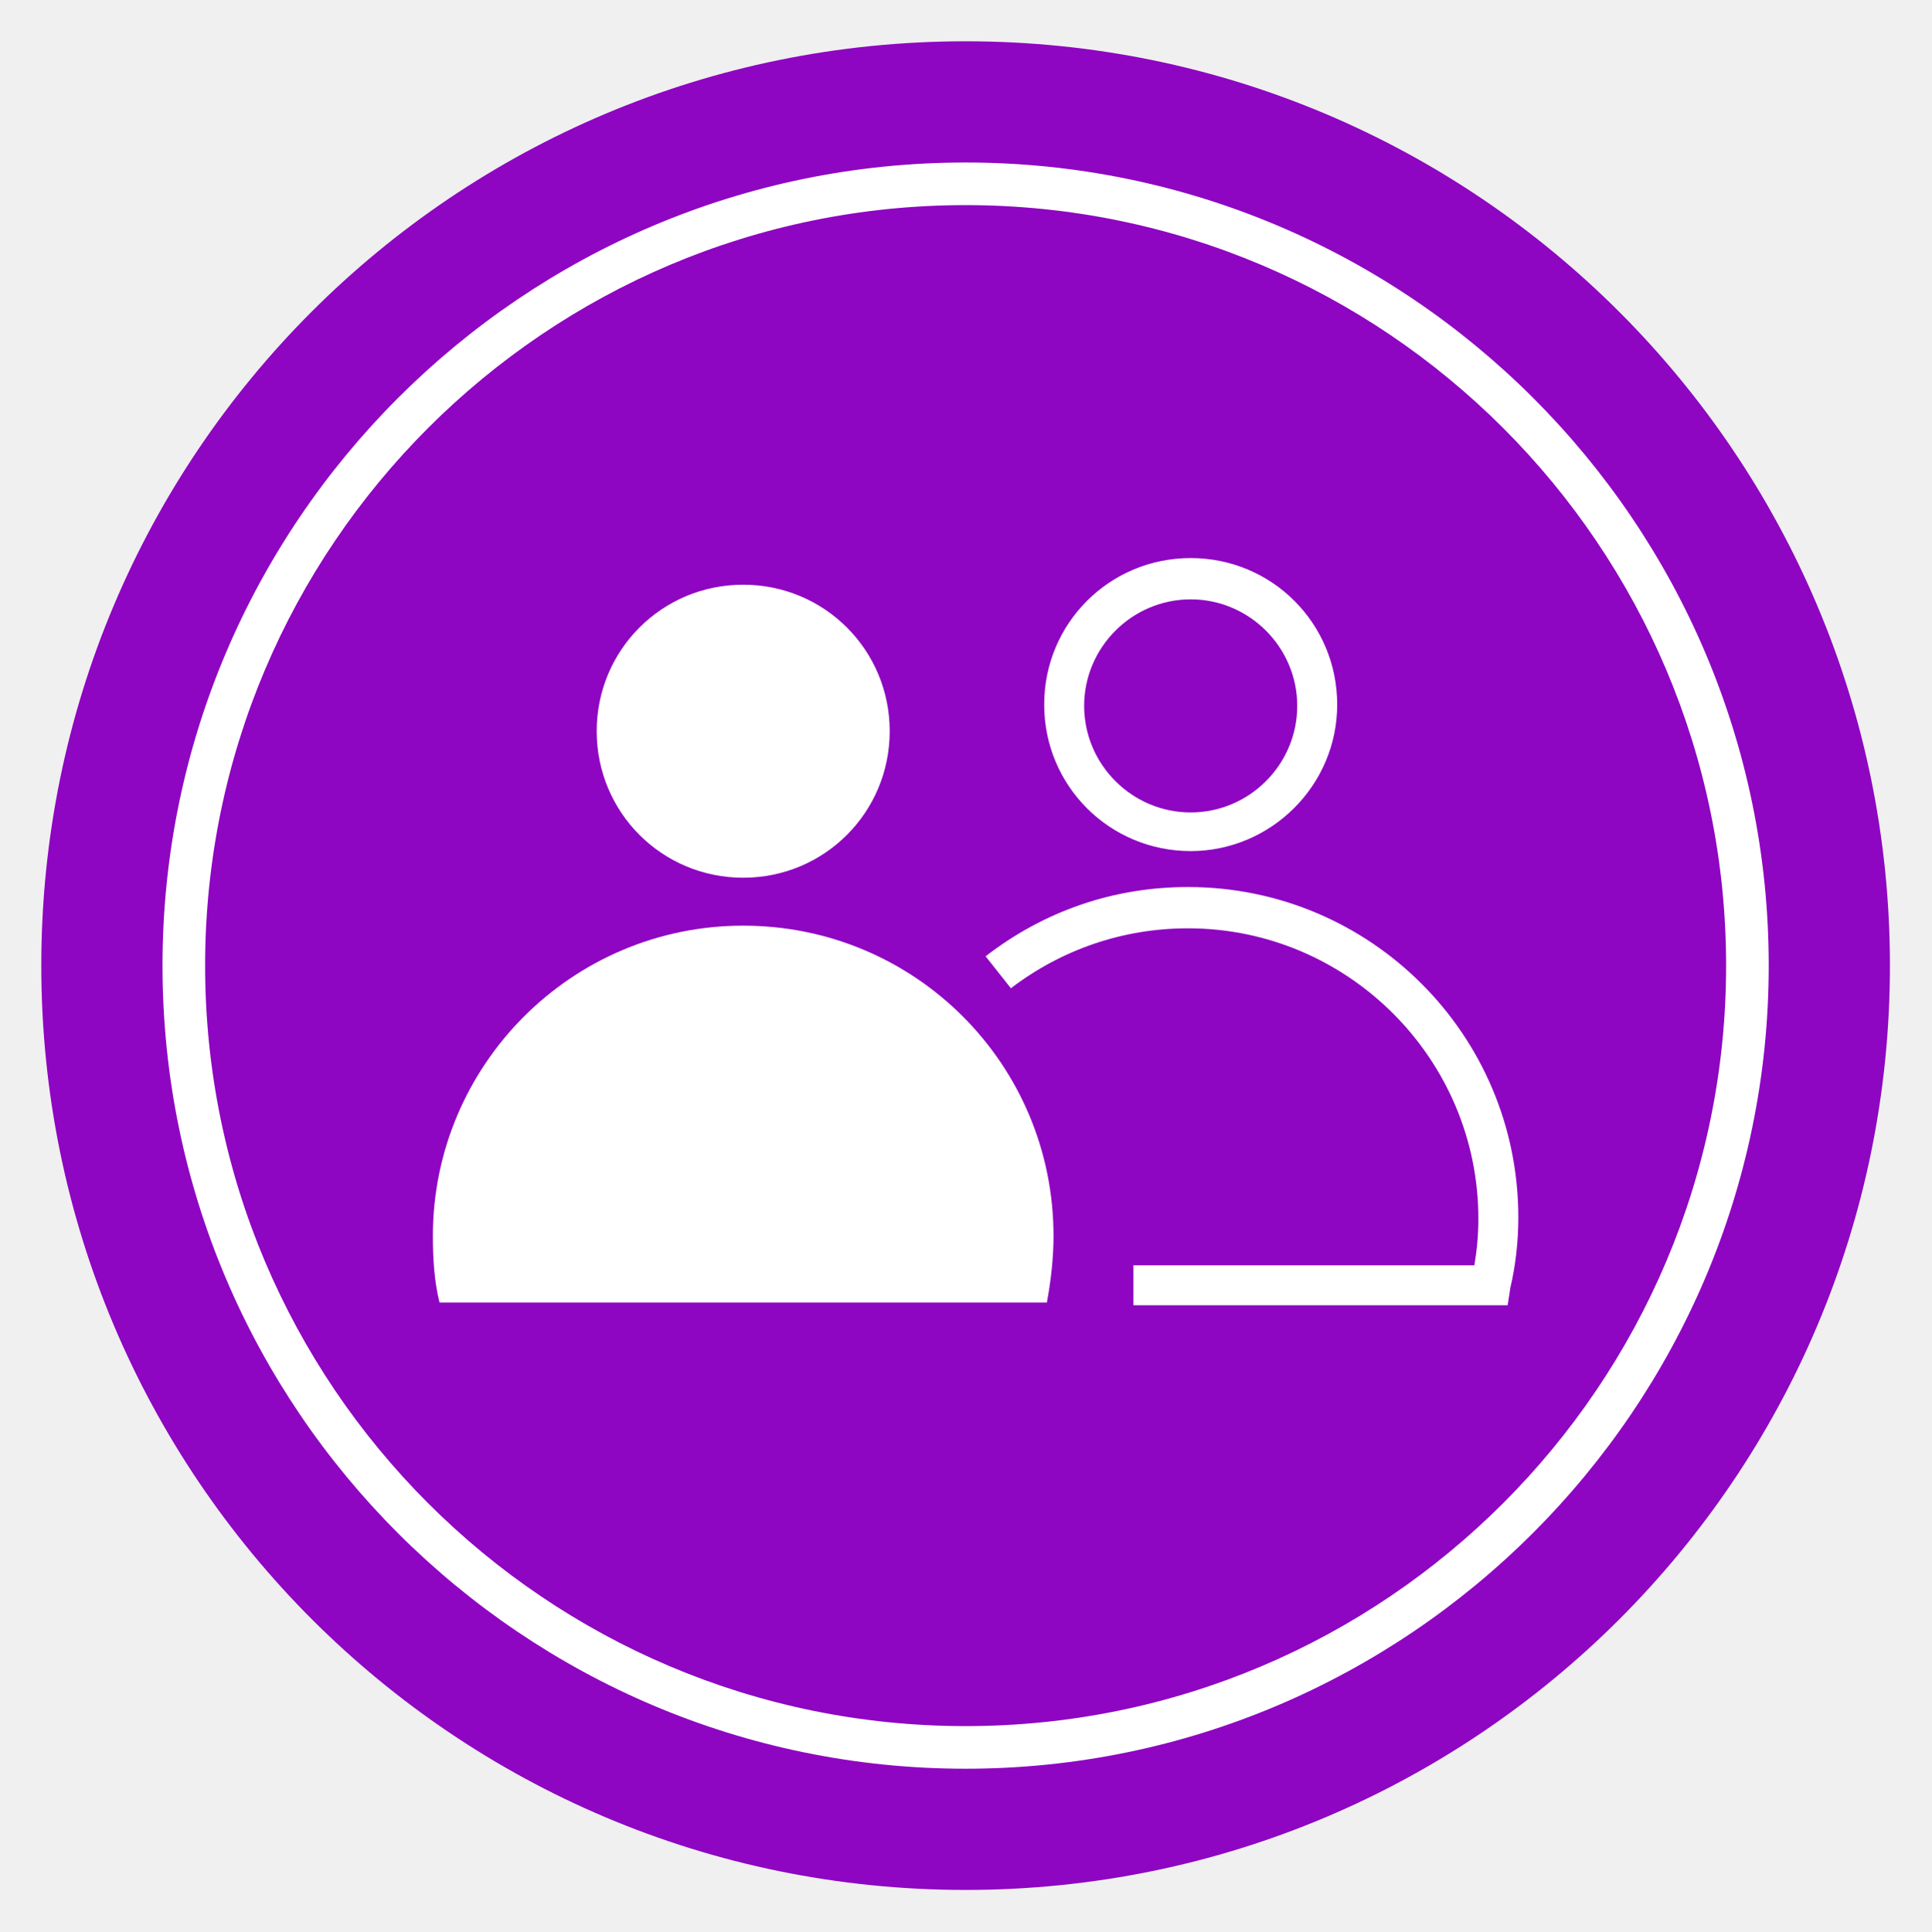
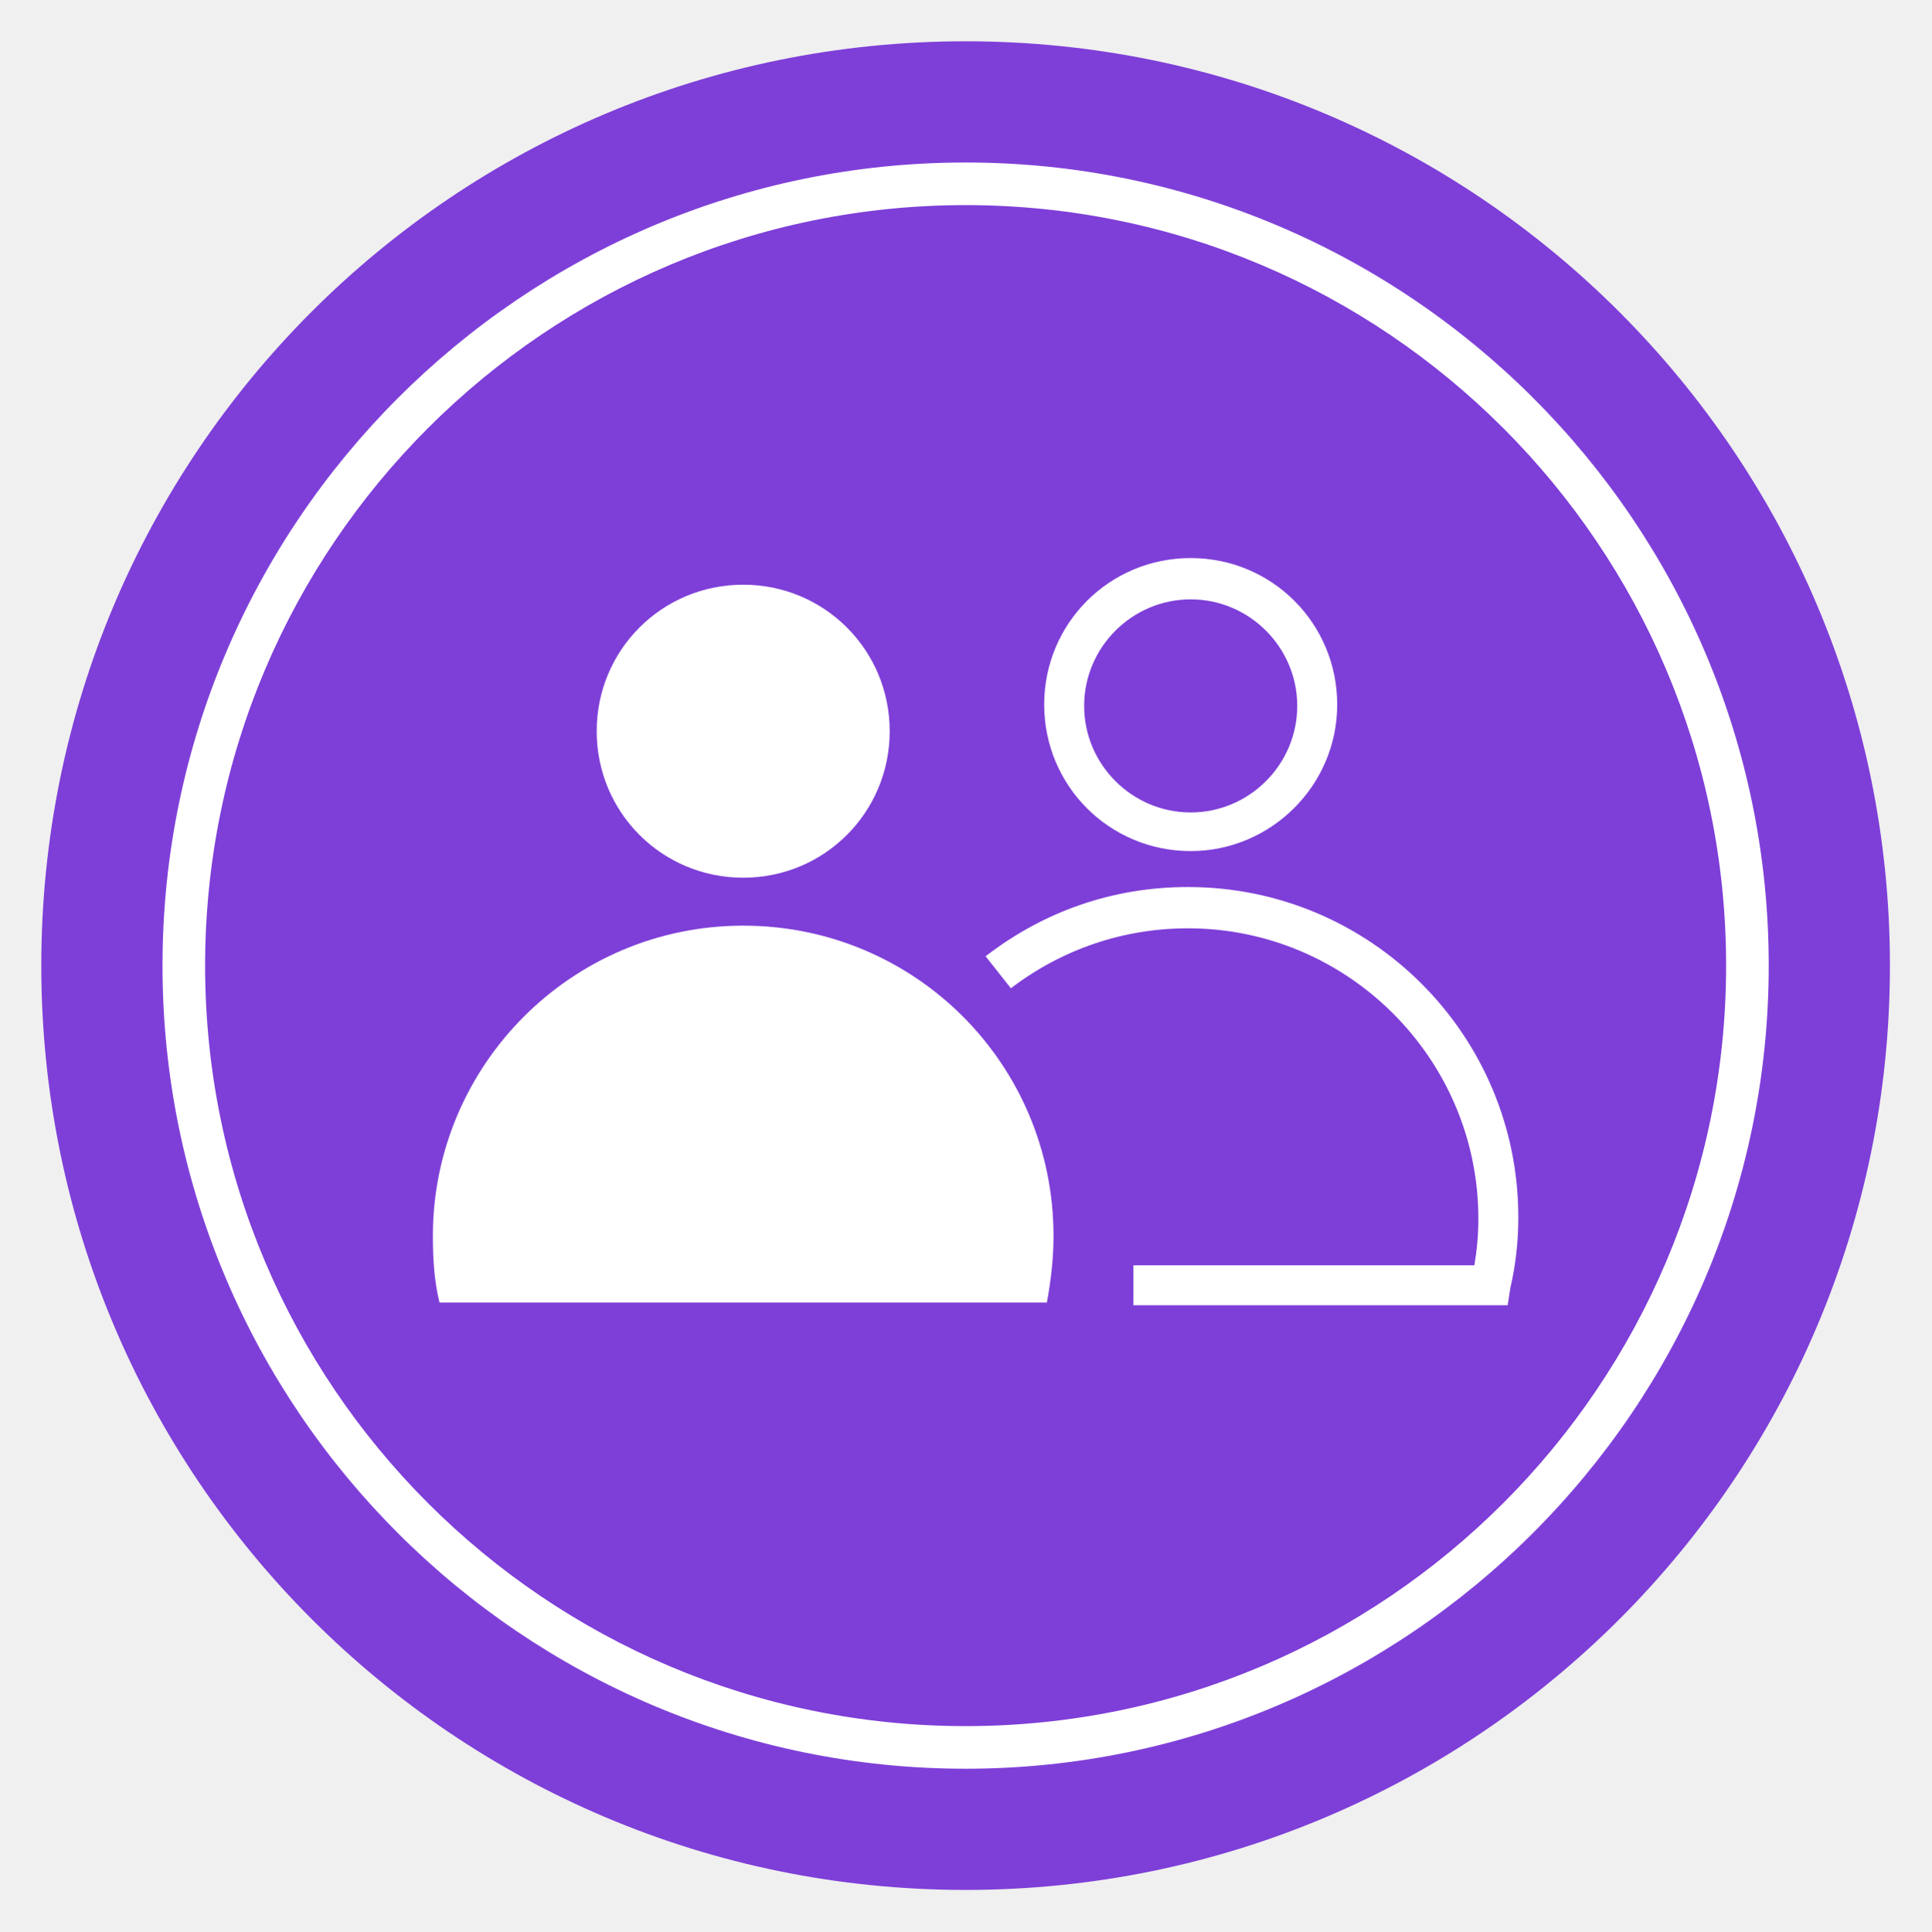
- <svg xmlns="http://www.w3.org/2000/svg" version="1.1" id="Layer_1" x="0px" y="0px" width="145px" height="145px" viewBox="0 0 145 145" style="enable-background:new 0 0 145 145;" xml:space="preserve">
-   <style type="text/css">
- 	.st0{fill-rule:evenodd;clip-rule:evenodd;fill:#8E05C2;}
- 	.st1{fill:#FFFFFF;}
- 	.st2{fill-rule:evenodd;clip-rule:evenodd;fill:#FFFFFF;}
- </style>
+ <svg xmlns="http://www.w3.org/2000/svg" version="1.1" id="Layer_1" x="0px" y="0px" width="145px" height="145px" viewBox="0 0 145 145" enable-background="new 0 0 145 145" xml:space="preserve">
  <g>
    <g>
-       <path class="st0" d="M72.5,3.1c38.4,0,69.4,31.1,69.4,69.4c0,38.4-31.1,69.4-69.4,69.4c-38.4,0-69.4-31.1-69.4-69.4    C3.1,34.1,34.1,3.1,72.5,3.1" />
+       <path fill-rule="evenodd" clip-rule="evenodd" fill="#7E3FD8" d="M72.5,3.1c38.4,0,69.4,31.1,69.4,69.4    c0,38.4-31.1,69.4-69.4,69.4c-38.4,0-69.4-31.1-69.4-69.4C3.1,34.1,34.1,3.1,72.5,3.1" />
    </g>
    <g>
-       <path class="st1" d="M72.5,132.8c-33.2,0-60.3-27-60.3-60.3c0-33.2,27-60.3,60.3-60.3c33.2,0,60.3,27,60.3,60.3    C132.8,105.7,105.7,132.8,72.5,132.8z M72.5,15.4C41,15.4,15.4,41,15.4,72.5s25.6,57.1,57.1,57.1c31.5,0,57.1-25.6,57.1-57.1    S104,15.4,72.5,15.4z" />
+       <path fill="#FFFFFF" d="M72.5,132.8c-33.2,0-60.3-27-60.3-60.3c0-33.2,27-60.3,60.3-60.3c33.2,0,60.3,27,60.3,60.3    C132.8,105.7,105.7,132.8,72.5,132.8z M72.5,15.4C41,15.4,15.4,41,15.4,72.5s25.6,57.1,57.1,57.1c31.5,0,57.1-25.6,57.1-57.1    S104,15.4,72.5,15.4z" />
    </g>
    <g>
-       <path class="st2" d="M55.8,69.5c12.9,0,23.3,10.4,23.3,23.3c0,1.7-0.2,3.4-0.5,5H33c-0.4-1.6-0.5-3.3-0.5-5    C32.5,80,42.9,69.5,55.8,69.5" />
+       <path fill-rule="evenodd" clip-rule="evenodd" fill="#FFFFFF" d="M55.8,69.5c12.9,0,23.3,10.4,23.3,23.3c0,1.7-0.2,3.4-0.5,5H33    c-0.4-1.6-0.5-3.3-0.5-5C32.5,80,42.9,69.5,55.8,69.5" />
    </g>
    <g>
-       <path class="st1" d="M113.2,98H85.1v-3h25.6c0.2-1.2,0.3-2.3,0.3-3.5c0-12-9.8-21.8-21.8-21.8c-4.9,0-9.5,1.6-13.3,4.5L74,71.8    c4.4-3.4,9.6-5.2,15.2-5.2c13.7,0,24.8,11.1,24.8,24.8c0,1.8-0.2,3.6-0.6,5.3L113.2,98z" />
+       <path fill="#FFFFFF" d="M113.2,98H85.1v-3h25.6c0.2-1.2,0.3-2.3,0.3-3.5c0-12-9.8-21.8-21.8-21.8c-4.9,0-9.5,1.6-13.3,4.5L74,71.8    c4.4-3.4,9.6-5.2,15.2-5.2c13.7,0,24.8,11.1,24.8,24.8c0,1.8-0.2,3.6-0.6,5.3L113.2,98z" />
    </g>
    <g>
-       <path class="st1" d="M89.4,63.9c-6.1,0-11-4.9-11-11s4.9-11,11-11s11,4.9,11,11S95.4,63.9,89.4,63.9z M89.4,45c-4.4,0-8,3.6-8,8    s3.6,8,8,8s8-3.6,8-8S93.8,45,89.4,45z" />
+       <path fill="#FFFFFF" d="M89.4,63.9c-6.1,0-11-4.9-11-11s4.9-11,11-11s11,4.9,11,11S95.4,63.9,89.4,63.9z M89.4,45    c-4.4,0-8,3.6-8,8s3.6,8,8,8s8-3.6,8-8S93.8,45,89.4,45z" />
    </g>
    <g>
-       <circle class="st2" cx="55.8" cy="54.9" r="9.5" />
+       <circle fill-rule="evenodd" clip-rule="evenodd" fill="#FFFFFF" cx="55.8" cy="54.9" r="9.5" />
    </g>
    <g>
-       <path class="st1" d="M55.8,65.9c-6.1,0-11-4.9-11-11s4.9-11,11-11s11,4.9,11,11S61.9,65.9,55.8,65.9z M55.8,47c-4.4,0-8,3.6-8,8    s3.6,8,8,8s8-3.6,8-8S60.2,47,55.8,47z" />
+       <path fill="#FFFFFF" d="M55.8,65.9c-6.1,0-11-4.9-11-11s4.9-11,11-11s11,4.9,11,11S61.9,65.9,55.8,65.9z M55.8,47    c-4.4,0-8,3.6-8,8s3.6,8,8,8s8-3.6,8-8S60.2,47,55.8,47z" />
    </g>
  </g>
</svg>
